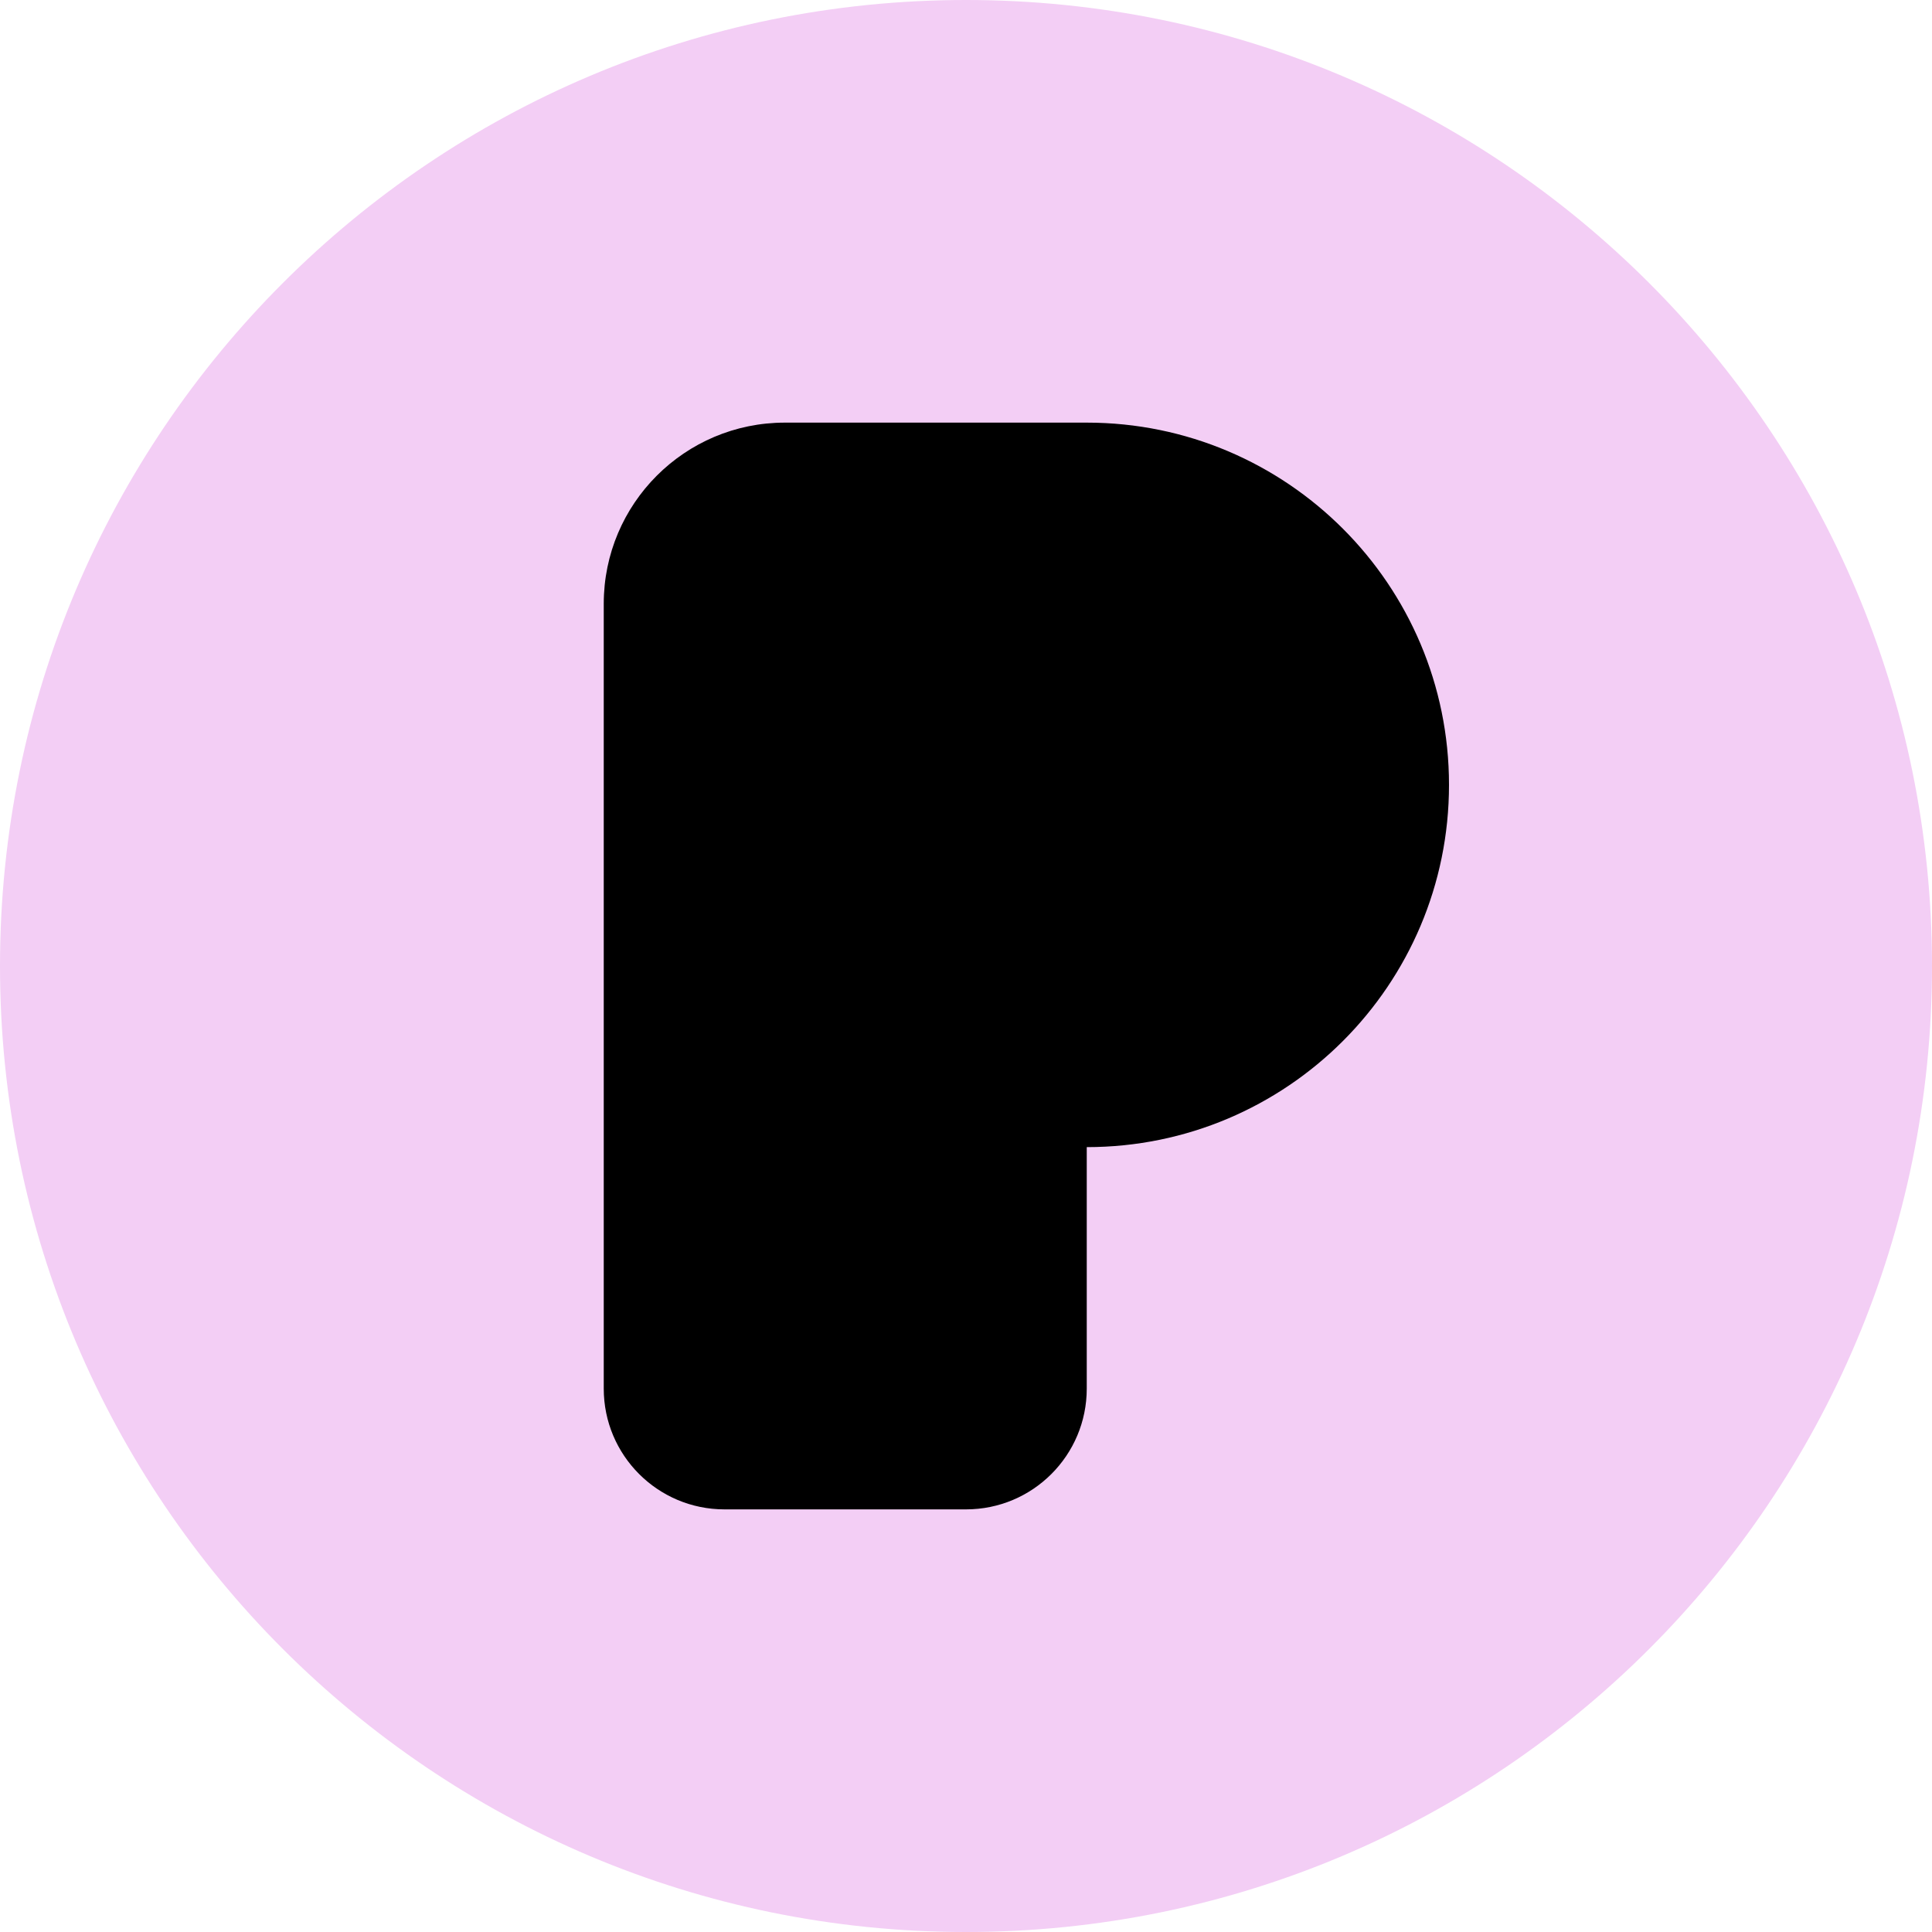
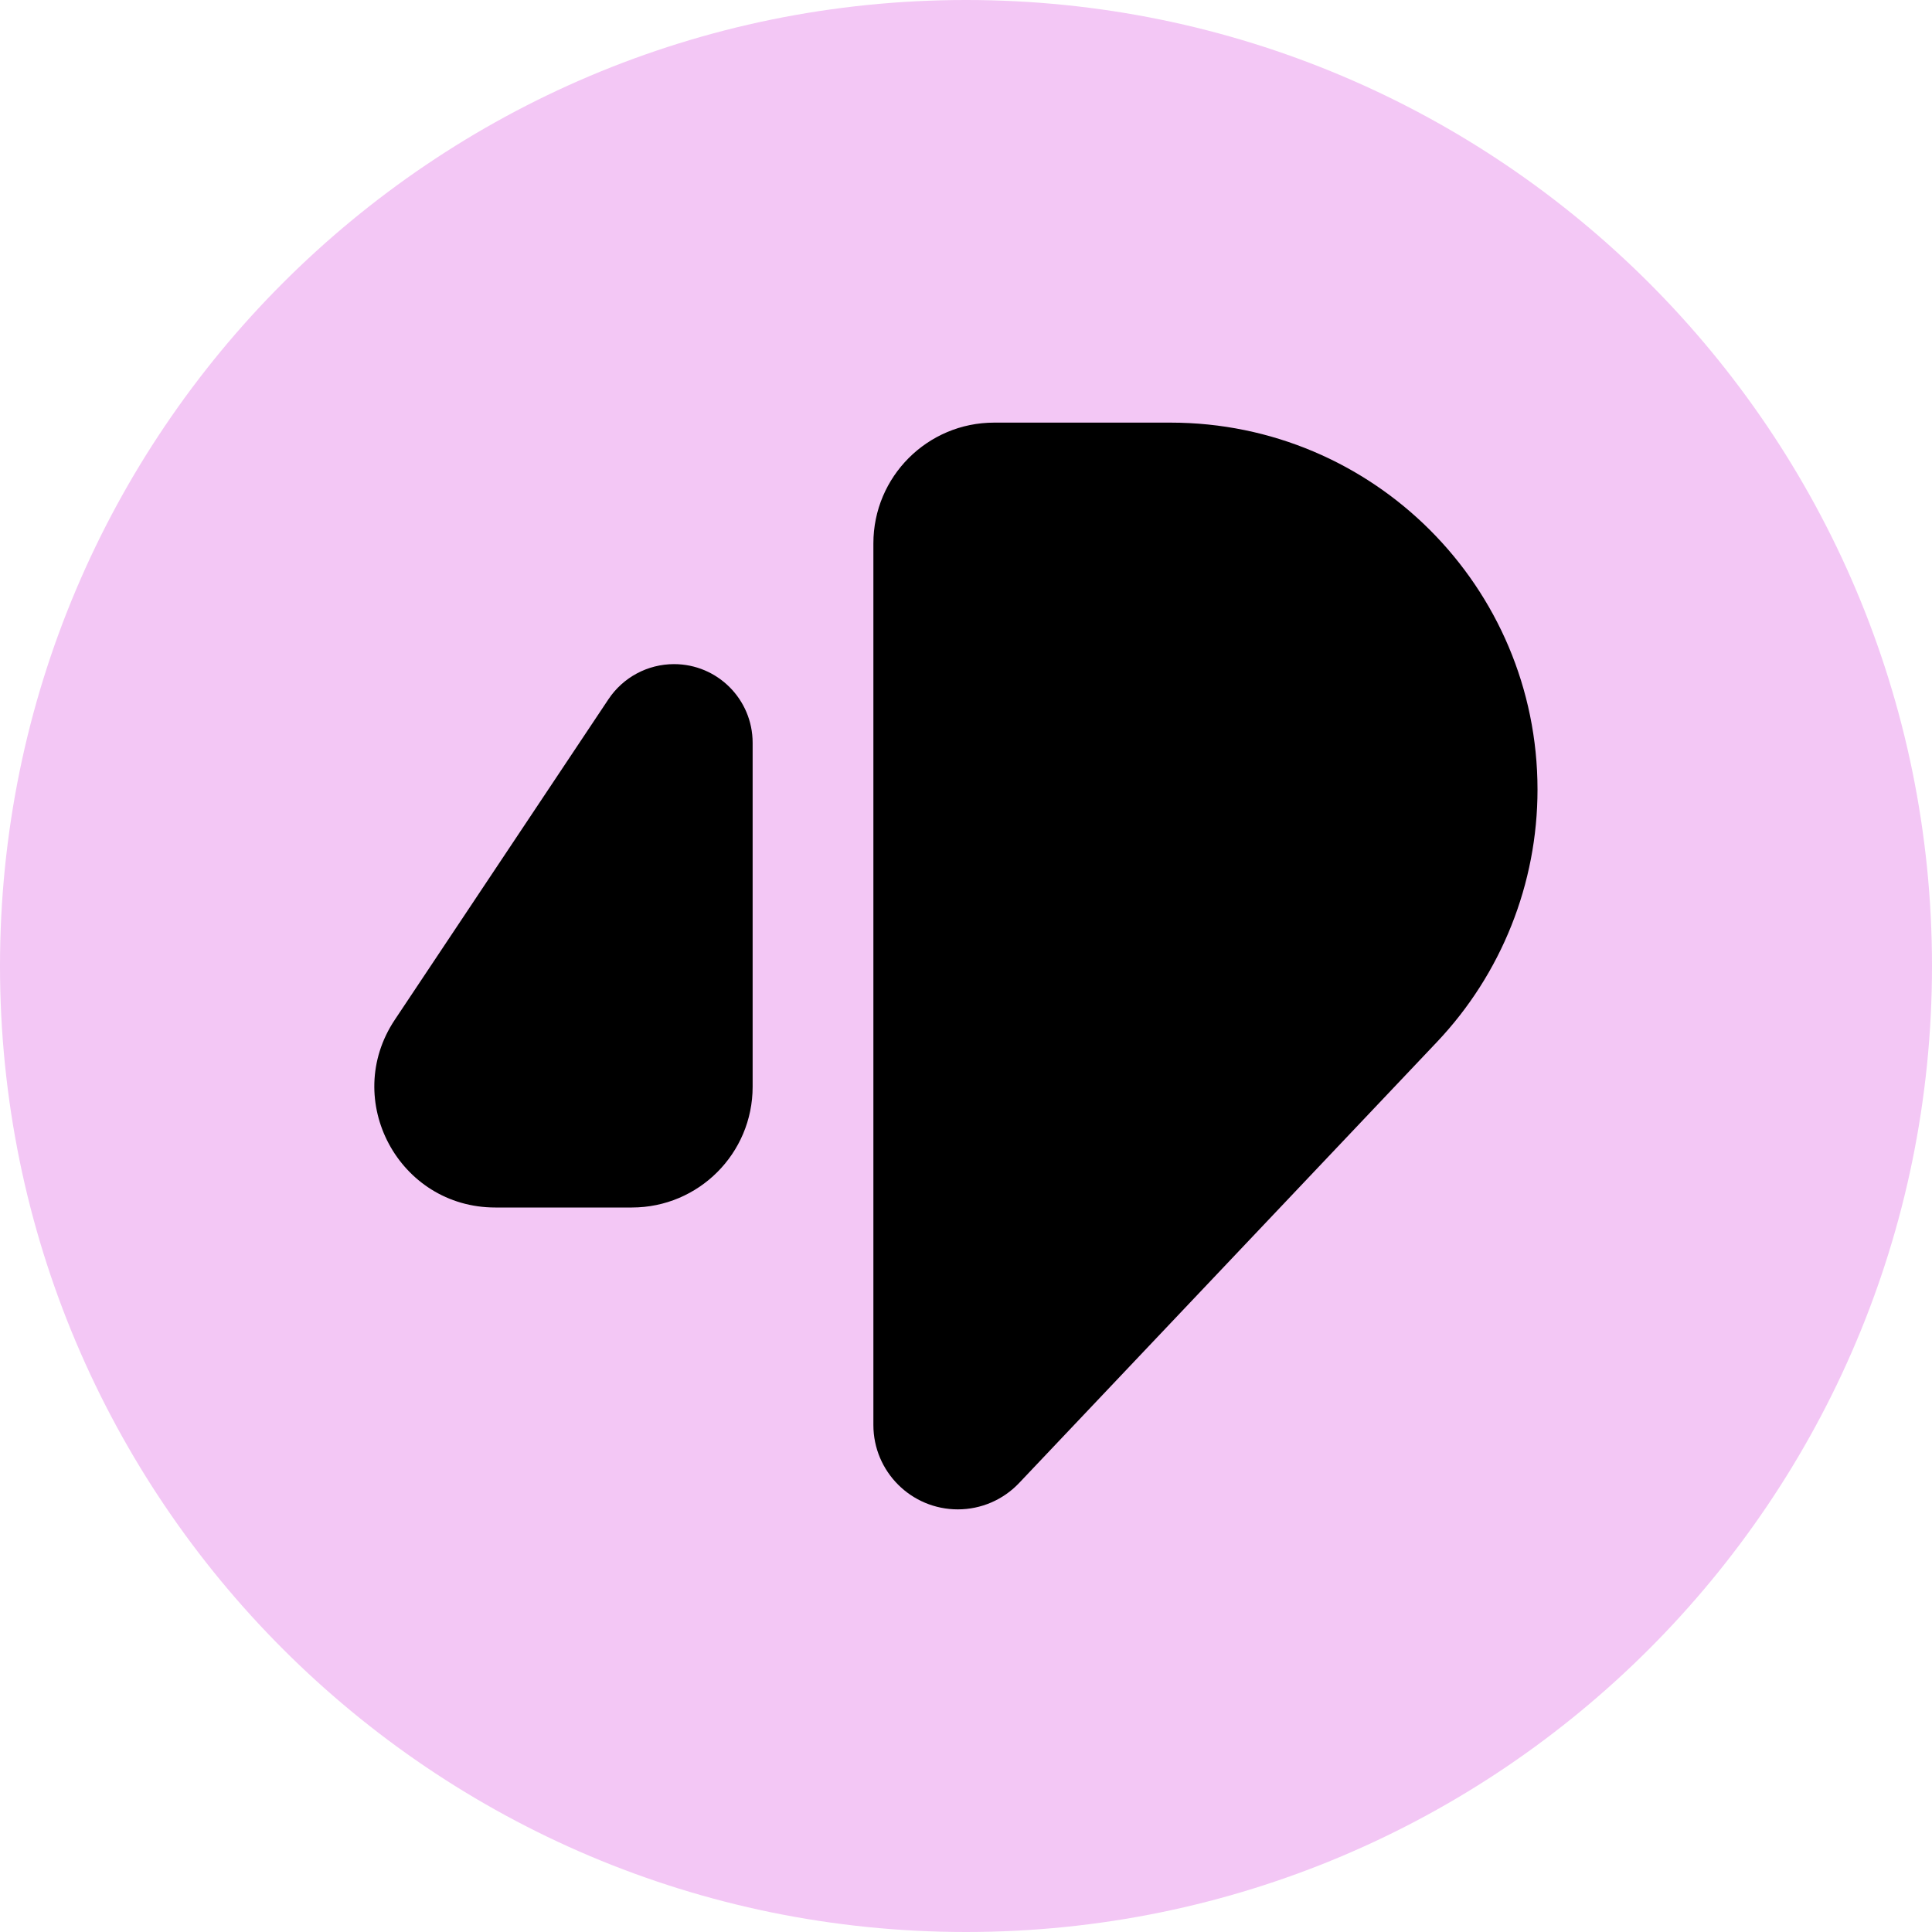
<svg xmlns="http://www.w3.org/2000/svg" width="32" height="32" viewBox="0 0 32 32" fill="none">
-   <circle cx="16" cy="16" r="16" fill="#F3CEF5" />
-   <path fill-rule="evenodd" clip-rule="evenodd" d="M13 7C11.343 7 10 8.343 10 10V15V16V23C10 24.105 10.895 25 12 25H16C17.105 25 18 24.105 18 23V19C21.314 19 24 16.314 24 13C24 9.686 21.314 7 18 7H13Z" fill="black" />
+   <circle cx="16" cy="16" r="16" fill="#F3C7F5" />
+   <path d="M10.079 11.58C10.321 11.218 10.728 11 11.164 11V11C11.883 11 12.466 11.583 12.466 12.303V18C12.466 19.105 11.571 20 10.466 20H8.203C6.606 20 5.653 18.22 6.539 16.891L10.079 11.58Z" fill="black" />
+   <path d="M14.466 9C14.466 7.895 15.362 7 16.466 7L19.388 7C22.745 7 25.466 9.721 25.466 13.078C25.466 14.633 24.87 16.129 23.801 17.258L16.88 24.563C16.616 24.842 16.249 25 15.865 25C15.092 25 14.466 24.374 14.466 23.602V9Z" fill="black" />
</svg>
